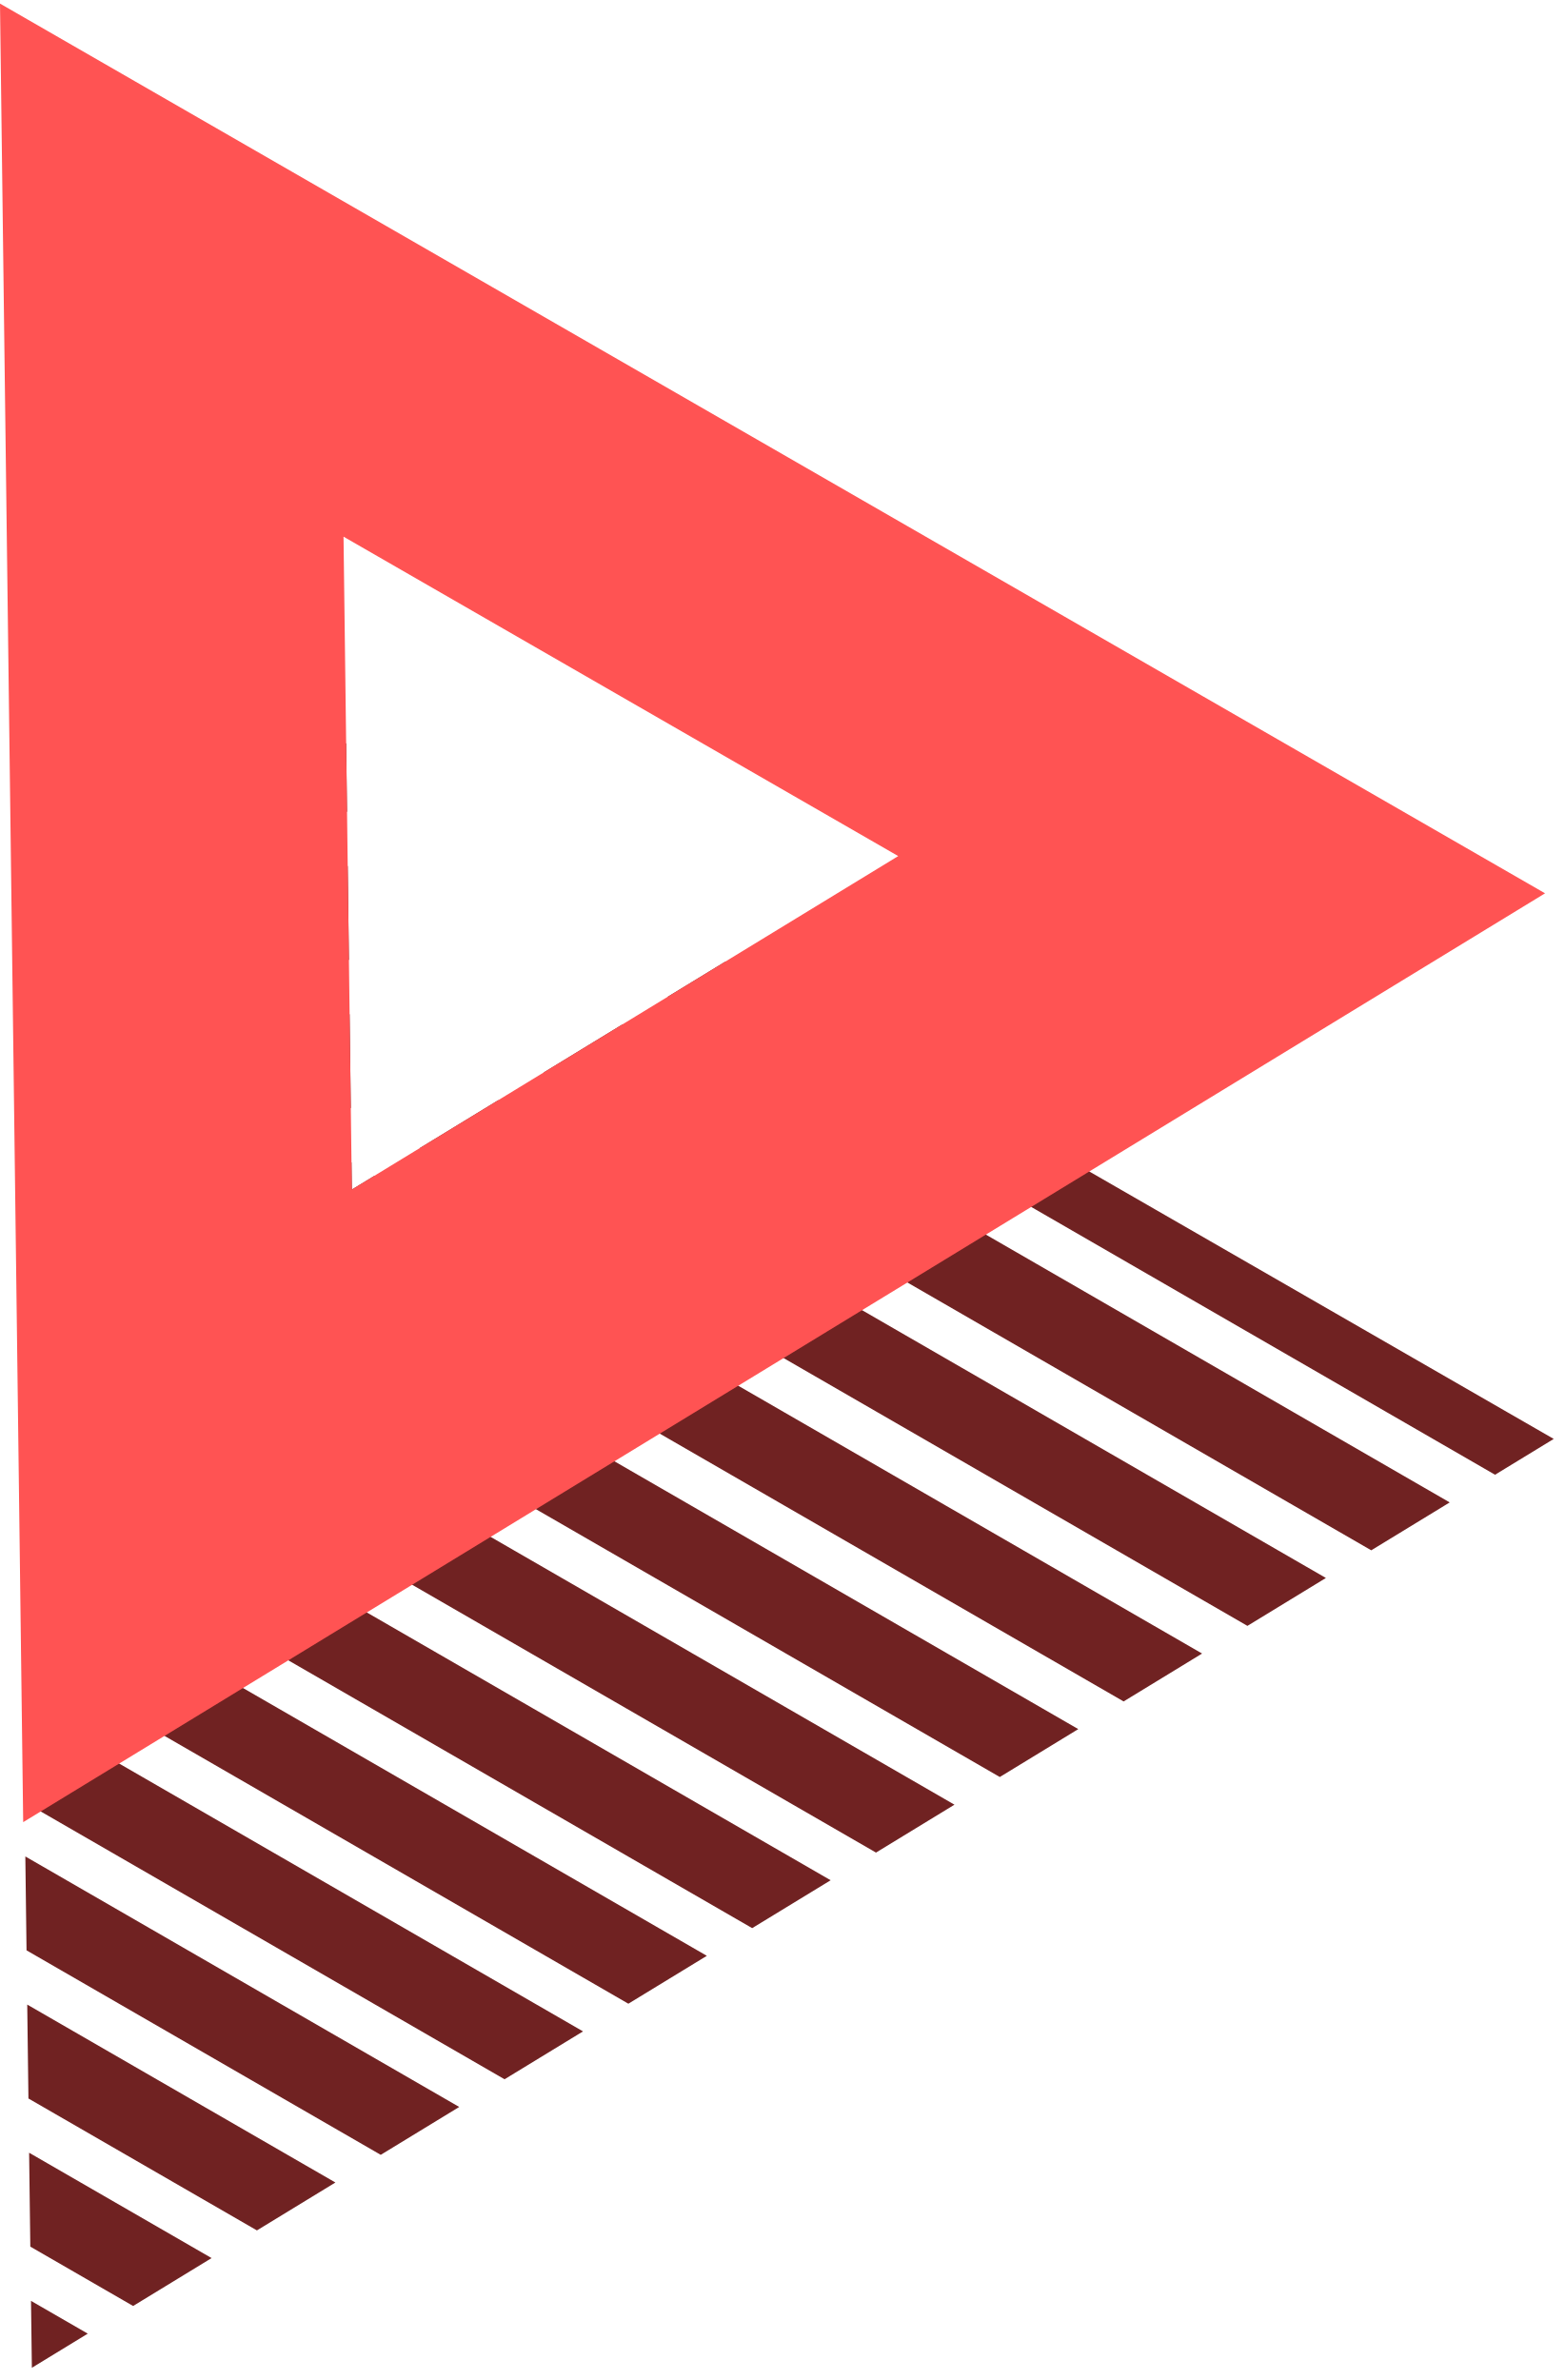
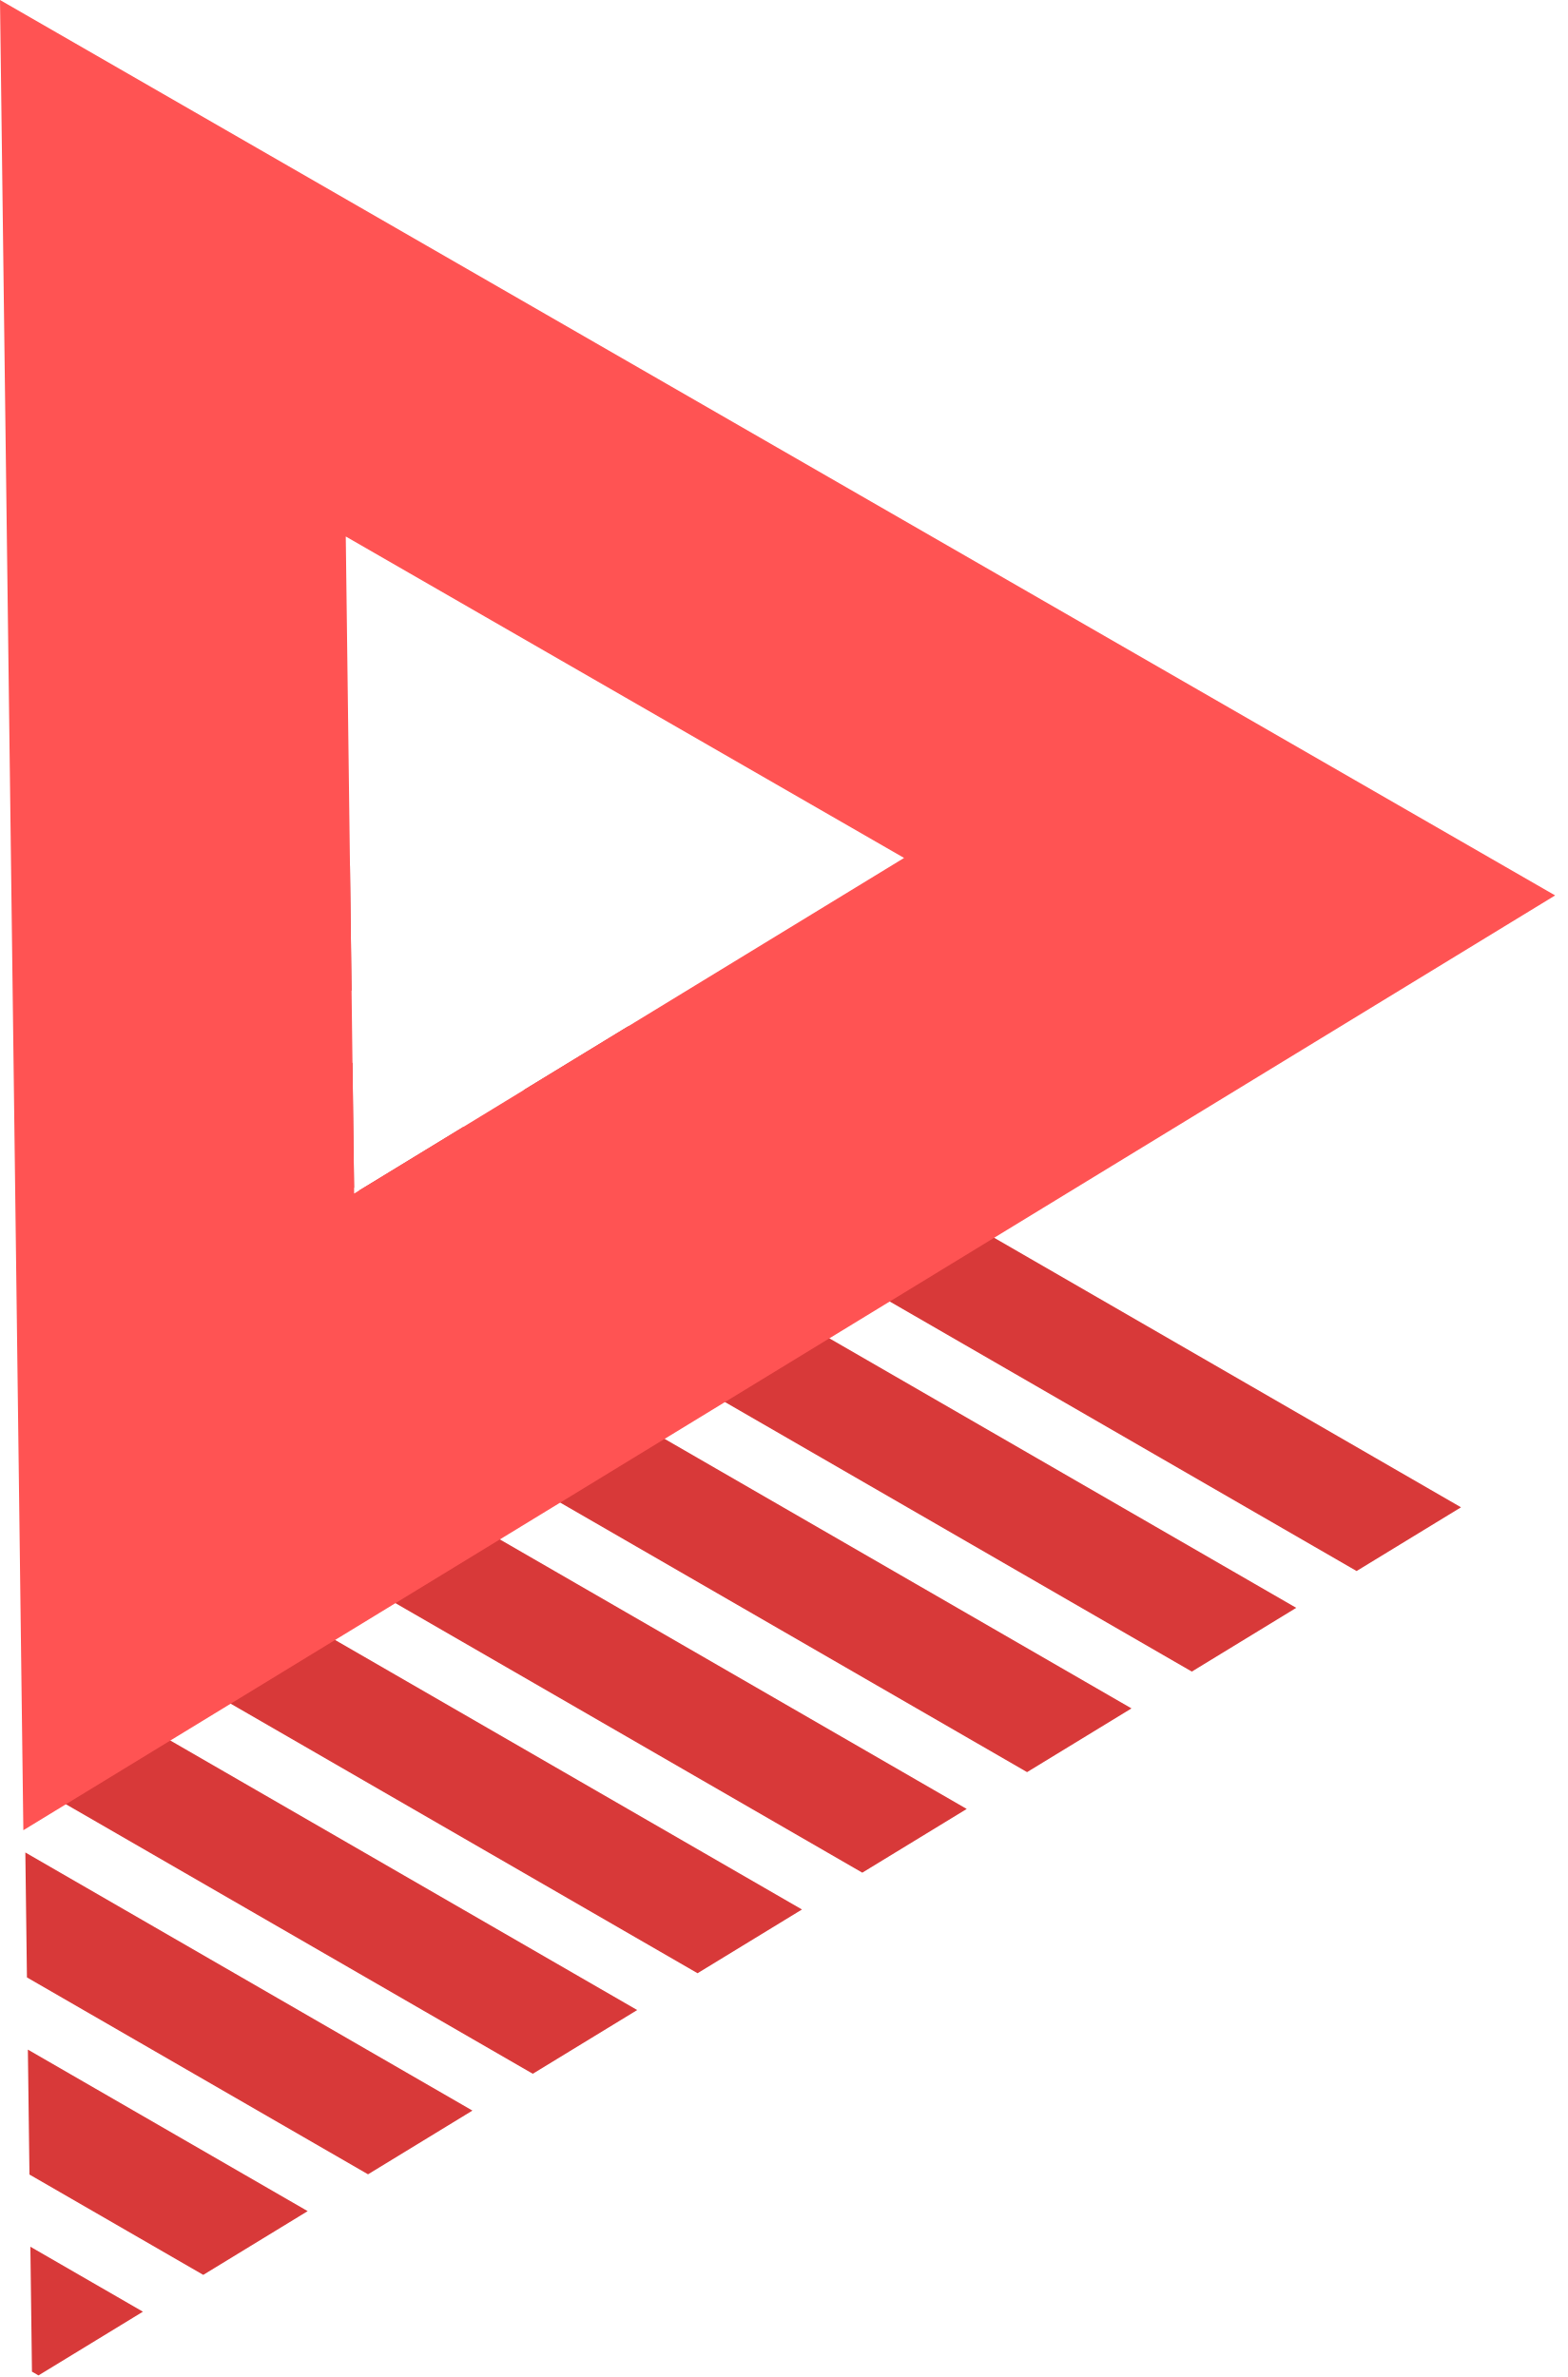
- <svg xmlns="http://www.w3.org/2000/svg" width="98" height="149" viewBox="0 0 98 149" fill="none">
-   <path fill-rule="evenodd" clip-rule="evenodd" d="M21.672 46.55L0.542 34.383L0.597 38.63L21.727 50.83L21.672 46.55ZM0.715 47.905L0.64 42.027L21.77 54.226L21.845 60.104L0.715 47.905ZM34.036 67.143L38.949 64.144L90.762 94.059L85.849 97.057L34.036 67.143ZM97.274 90.084L93.6 92.326L41.787 62.412L45.394 60.21L48.908 62.234L97.274 90.084ZM21.888 63.501L0.758 51.301L0.833 57.179L21.963 69.379L21.888 63.501ZM31.197 68.875L83.01 98.789L78.097 101.788L26.284 71.874L31.197 68.875ZM0.951 66.454L0.876 60.576L22.007 72.775L22.028 74.471L23.446 73.606L75.259 103.52L70.346 106.519L0.951 66.454ZM67.507 108.251L0.995 69.85L1.07 75.728L62.594 111.25L67.507 108.251ZM1.188 85.003L1.113 79.125L59.756 112.982L54.843 115.981L1.188 85.003ZM52.004 117.713L1.231 88.399L1.306 94.278L47.091 120.711L52.004 117.713ZM1.425 103.552L1.35 97.674L44.253 122.444L39.34 125.442L1.425 103.552ZM36.501 127.175L1.468 106.948L1.543 112.826L31.588 130.173L36.501 127.175ZM1.661 122.101L1.586 116.223L28.75 131.906L23.837 134.904L1.661 122.101ZM20.998 136.636L1.705 125.497L1.78 131.376L16.085 139.635L20.998 136.636ZM1.898 140.65L1.823 134.772L13.247 141.367L8.334 144.366L1.898 140.65ZM5.495 146.098L1.941 144.046L1.995 148.235L5.495 146.098Z" fill="#702222" />
-   <path fill-rule="evenodd" clip-rule="evenodd" d="M1.452 114.076L96.731 55.926L48.366 28.075L0 0.225L1.452 114.076ZM22.028 74.471L56.234 53.595L38.87 43.596L21.507 33.598L22.028 74.471Z" fill="#FF5353" />
+ <svg xmlns="http://www.w3.org/2000/svg" width="93" height="141" viewBox="0 0 93 141" fill="none">
+   <path fill-rule="evenodd" clip-rule="evenodd" d="M0.609 39.73L20.758 51.363L20.852 58.774L0.703 47.141L0.609 39.73ZM37.25 60.885L86.658 89.411L80.464 93.191L31.056 64.665L37.25 60.885ZM20.907 63.056L0.758 51.423L0.852 58.834L21.002 70.467L20.907 63.056ZM76.885 95.375L27.477 66.85L21.284 70.63L70.691 99.156L76.885 95.375ZM0.907 63.116L1.001 70.527L60.919 105.12L67.113 101.34L0.907 63.116ZM1.056 74.808L57.34 107.304L51.146 111.084L1.15 82.219L1.056 74.808ZM1.205 86.501L1.3 93.912L41.374 117.049L47.568 113.268L1.205 86.501ZM1.354 98.194L37.795 119.233L31.601 123.013L1.449 105.605L1.354 98.194ZM1.503 109.886L1.598 117.297L21.829 128.977L28.022 125.197L1.503 109.886ZM1.653 121.579L18.25 131.161L12.056 134.942L1.747 128.99L1.653 121.579ZM1.802 133.272L1.896 140.683L2.283 140.906L8.477 137.126L1.802 133.272Z" fill="#D83939" />
+   <path fill-rule="evenodd" clip-rule="evenodd" d="M1.385 108.566L92.241 53.115L46.12 26.558L-8.47958e-06 0L1.385 108.566ZM21.006 70.799L53.623 50.892L37.066 41.358L20.509 31.824L21.006 70.799Z" fill="#FF5353" />
</svg>
